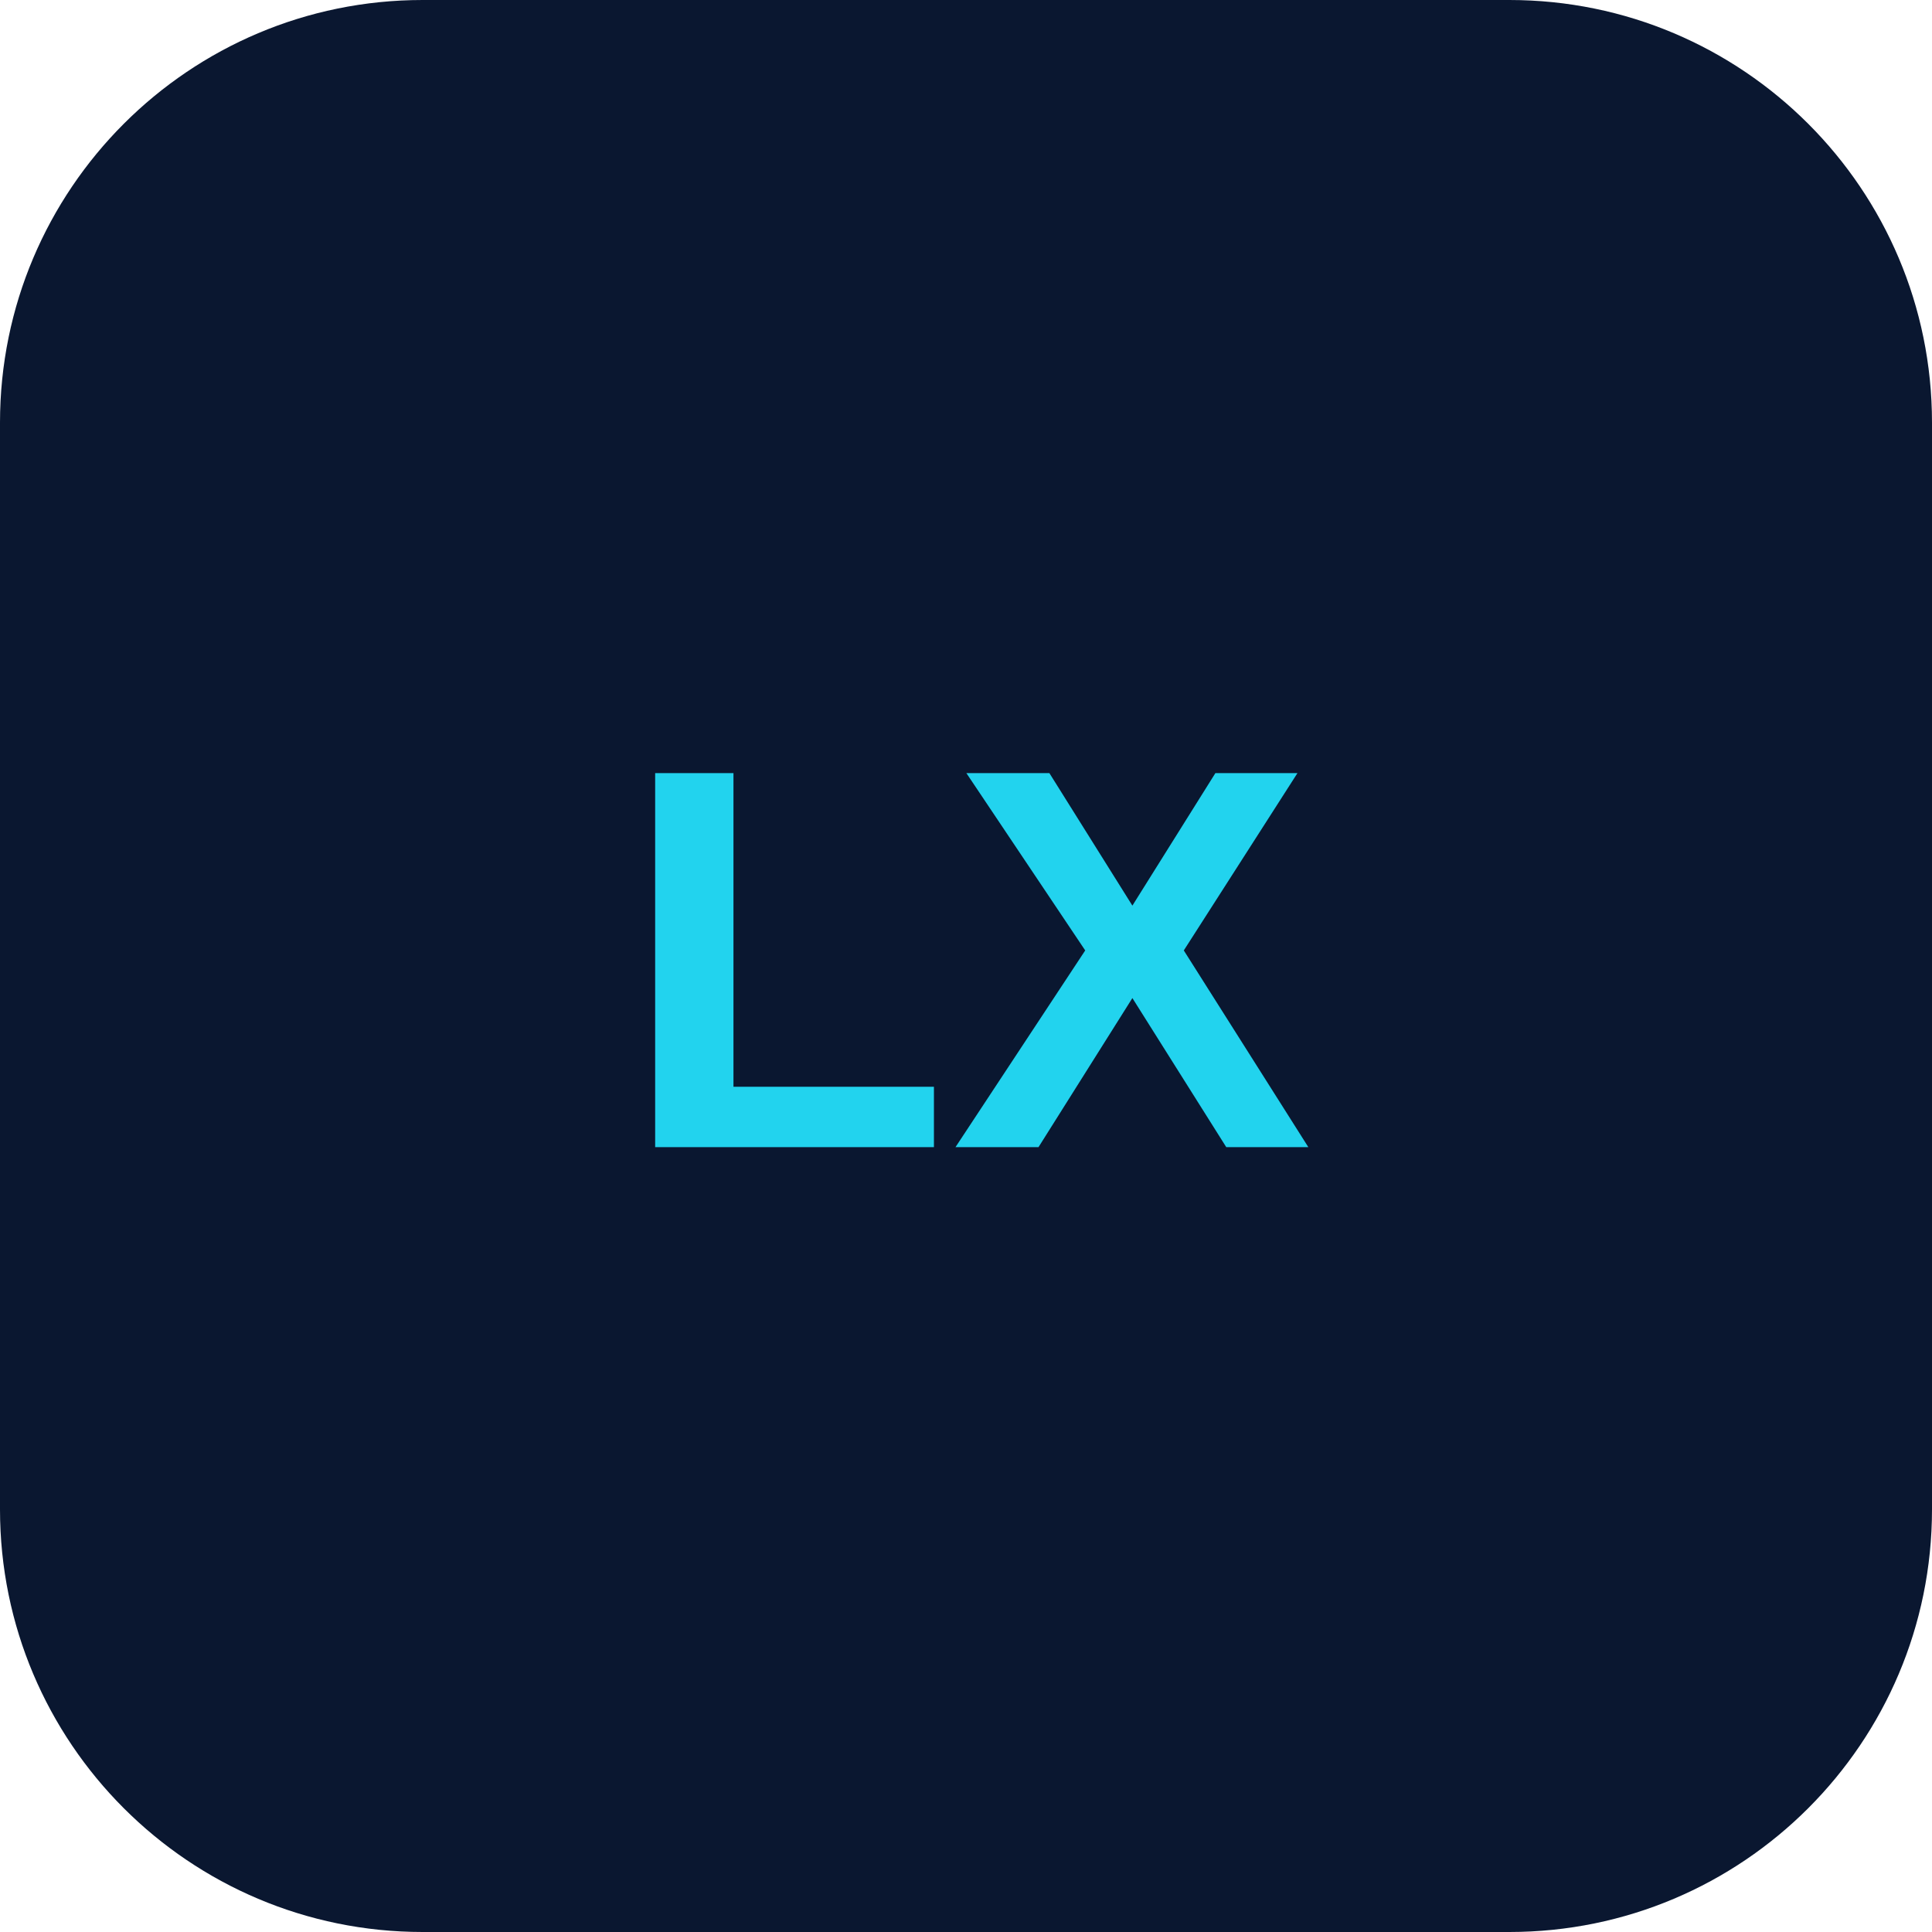
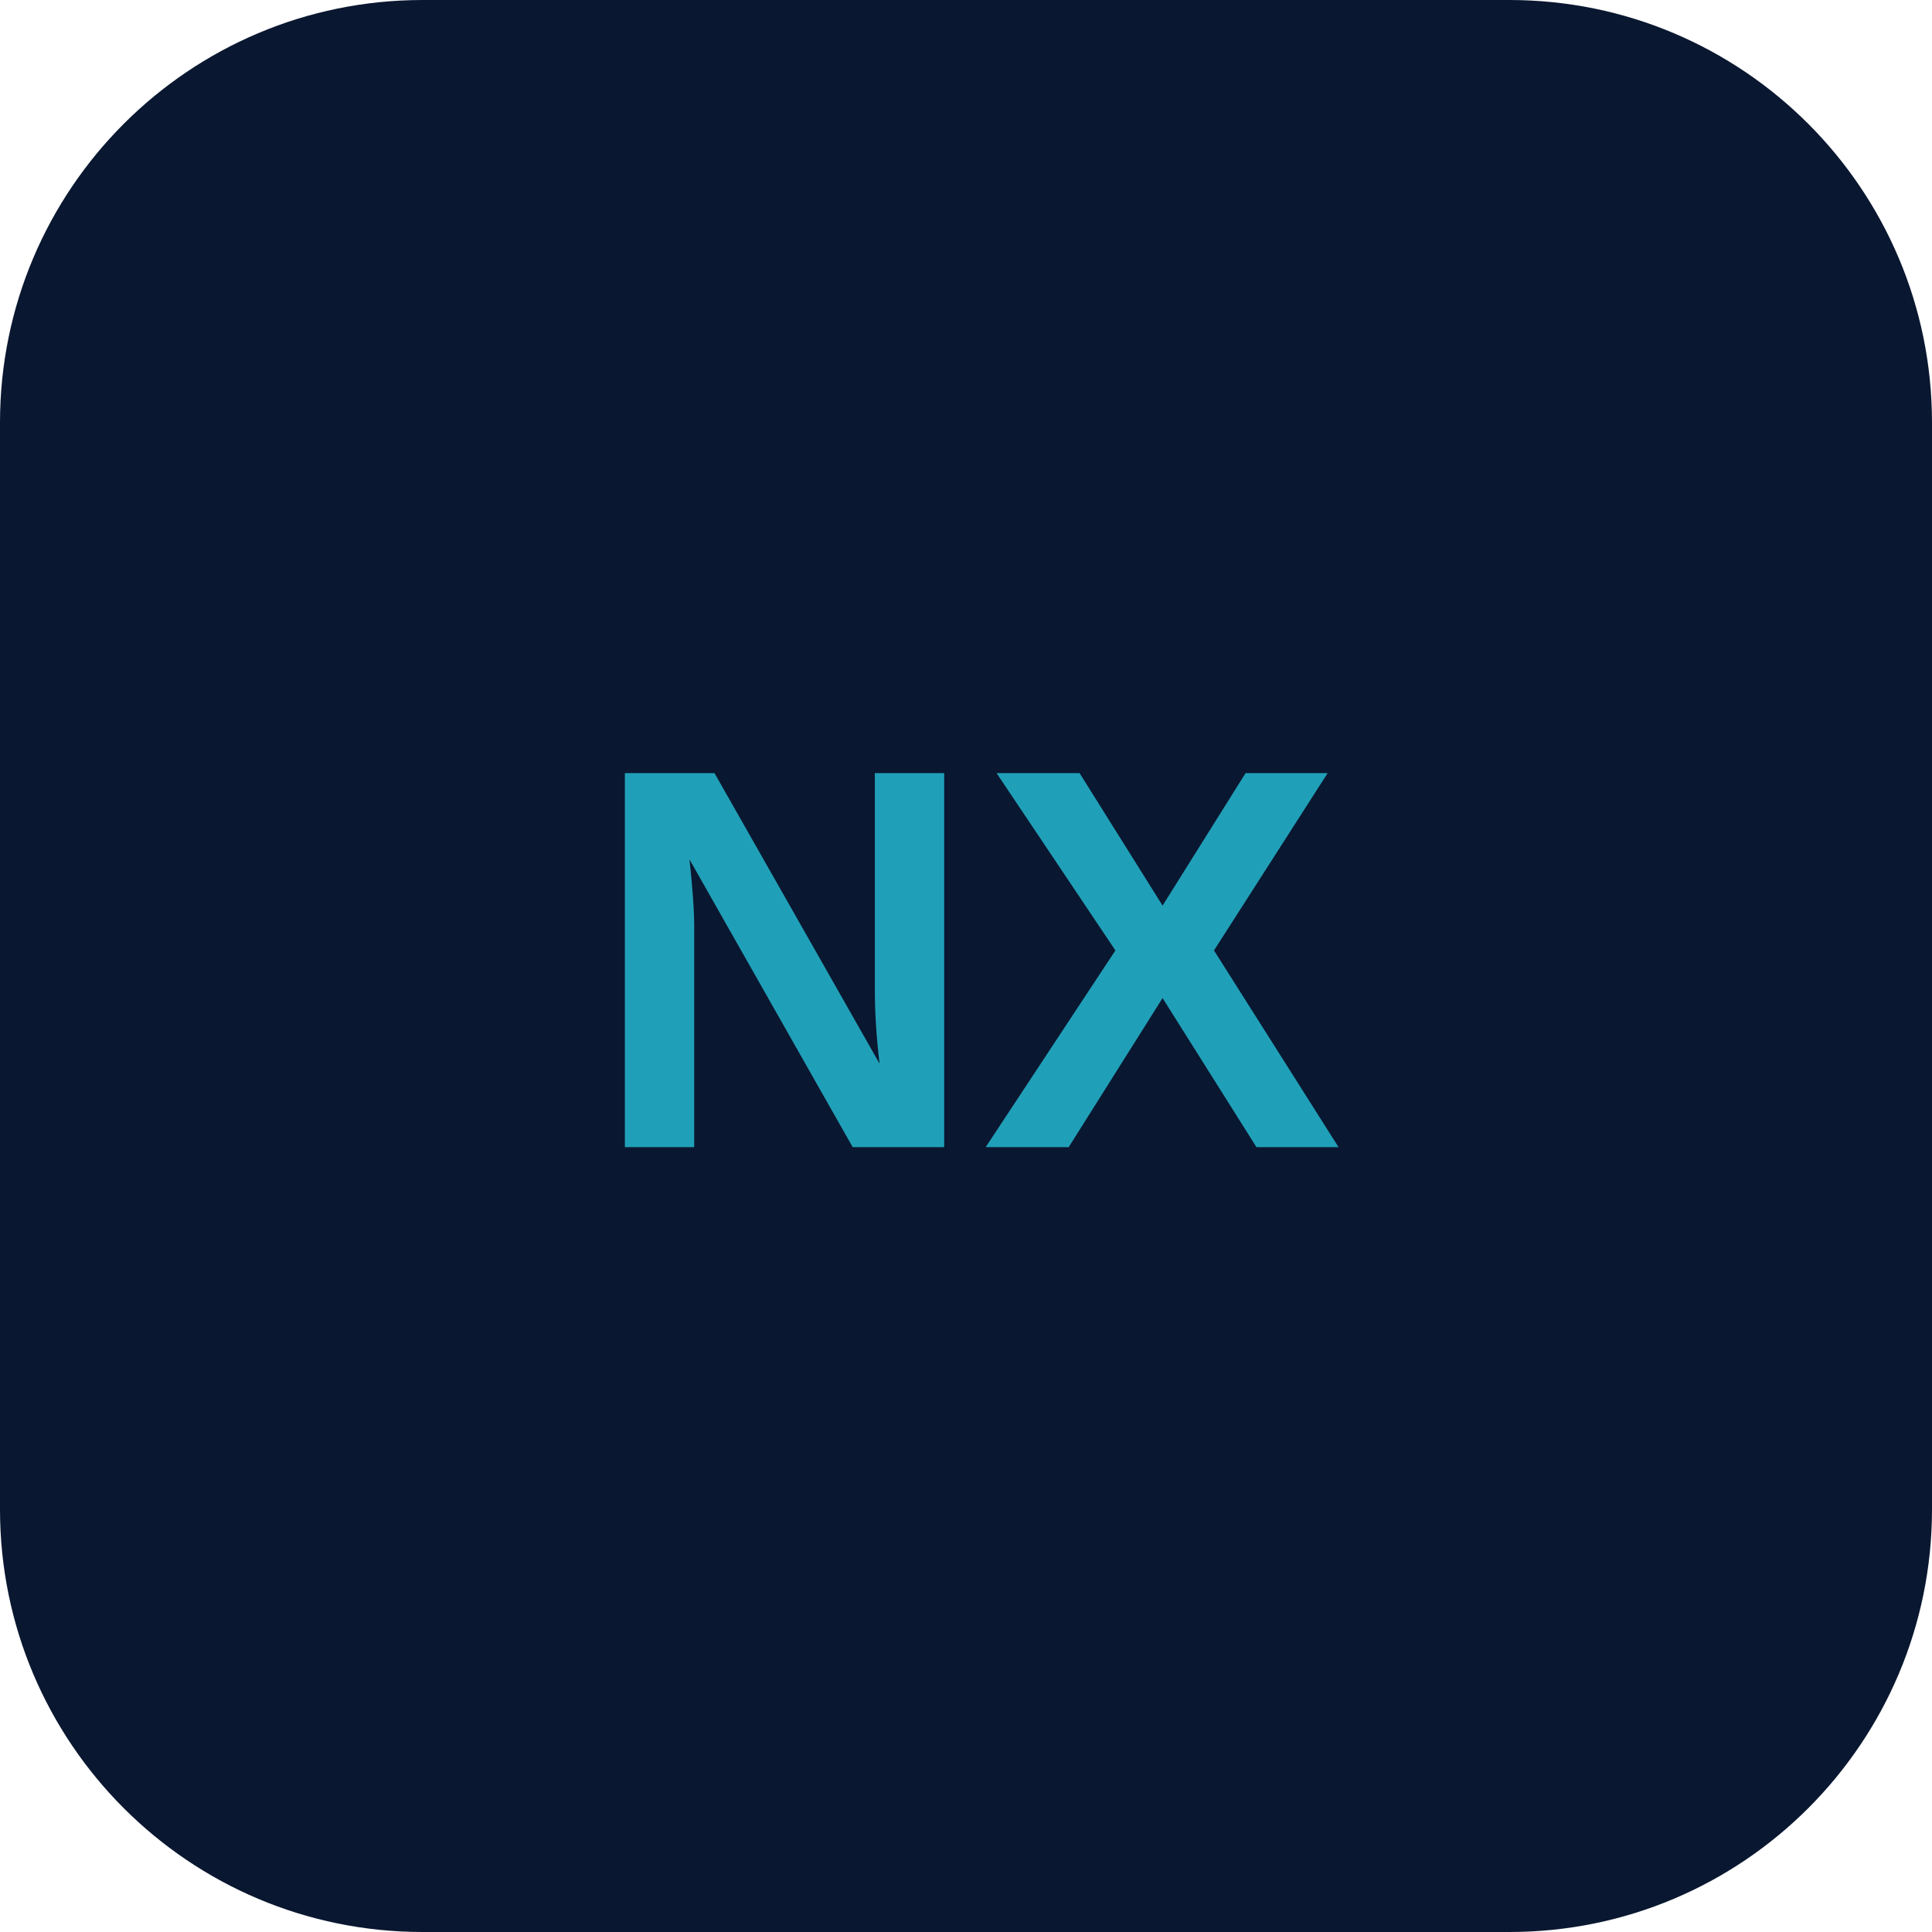
<svg xmlns="http://www.w3.org/2000/svg" width="64" height="64">
  <rect width="64" height="64" rx="14" fill="#0a1730" />
-   <text x="32" y="38" font-family="Instrument Sans, Arial, sans-serif" font-size="18" font-weight="900" fill="#22d3ee" text-anchor="middle">LX</text>
+   <text x="32" y="38" font-family="Instrument Sans, Arial, sans-serif" font-size="18" font-weight="900" fill="#20A0B8" text-anchor="middle">NX</text>
</svg>
